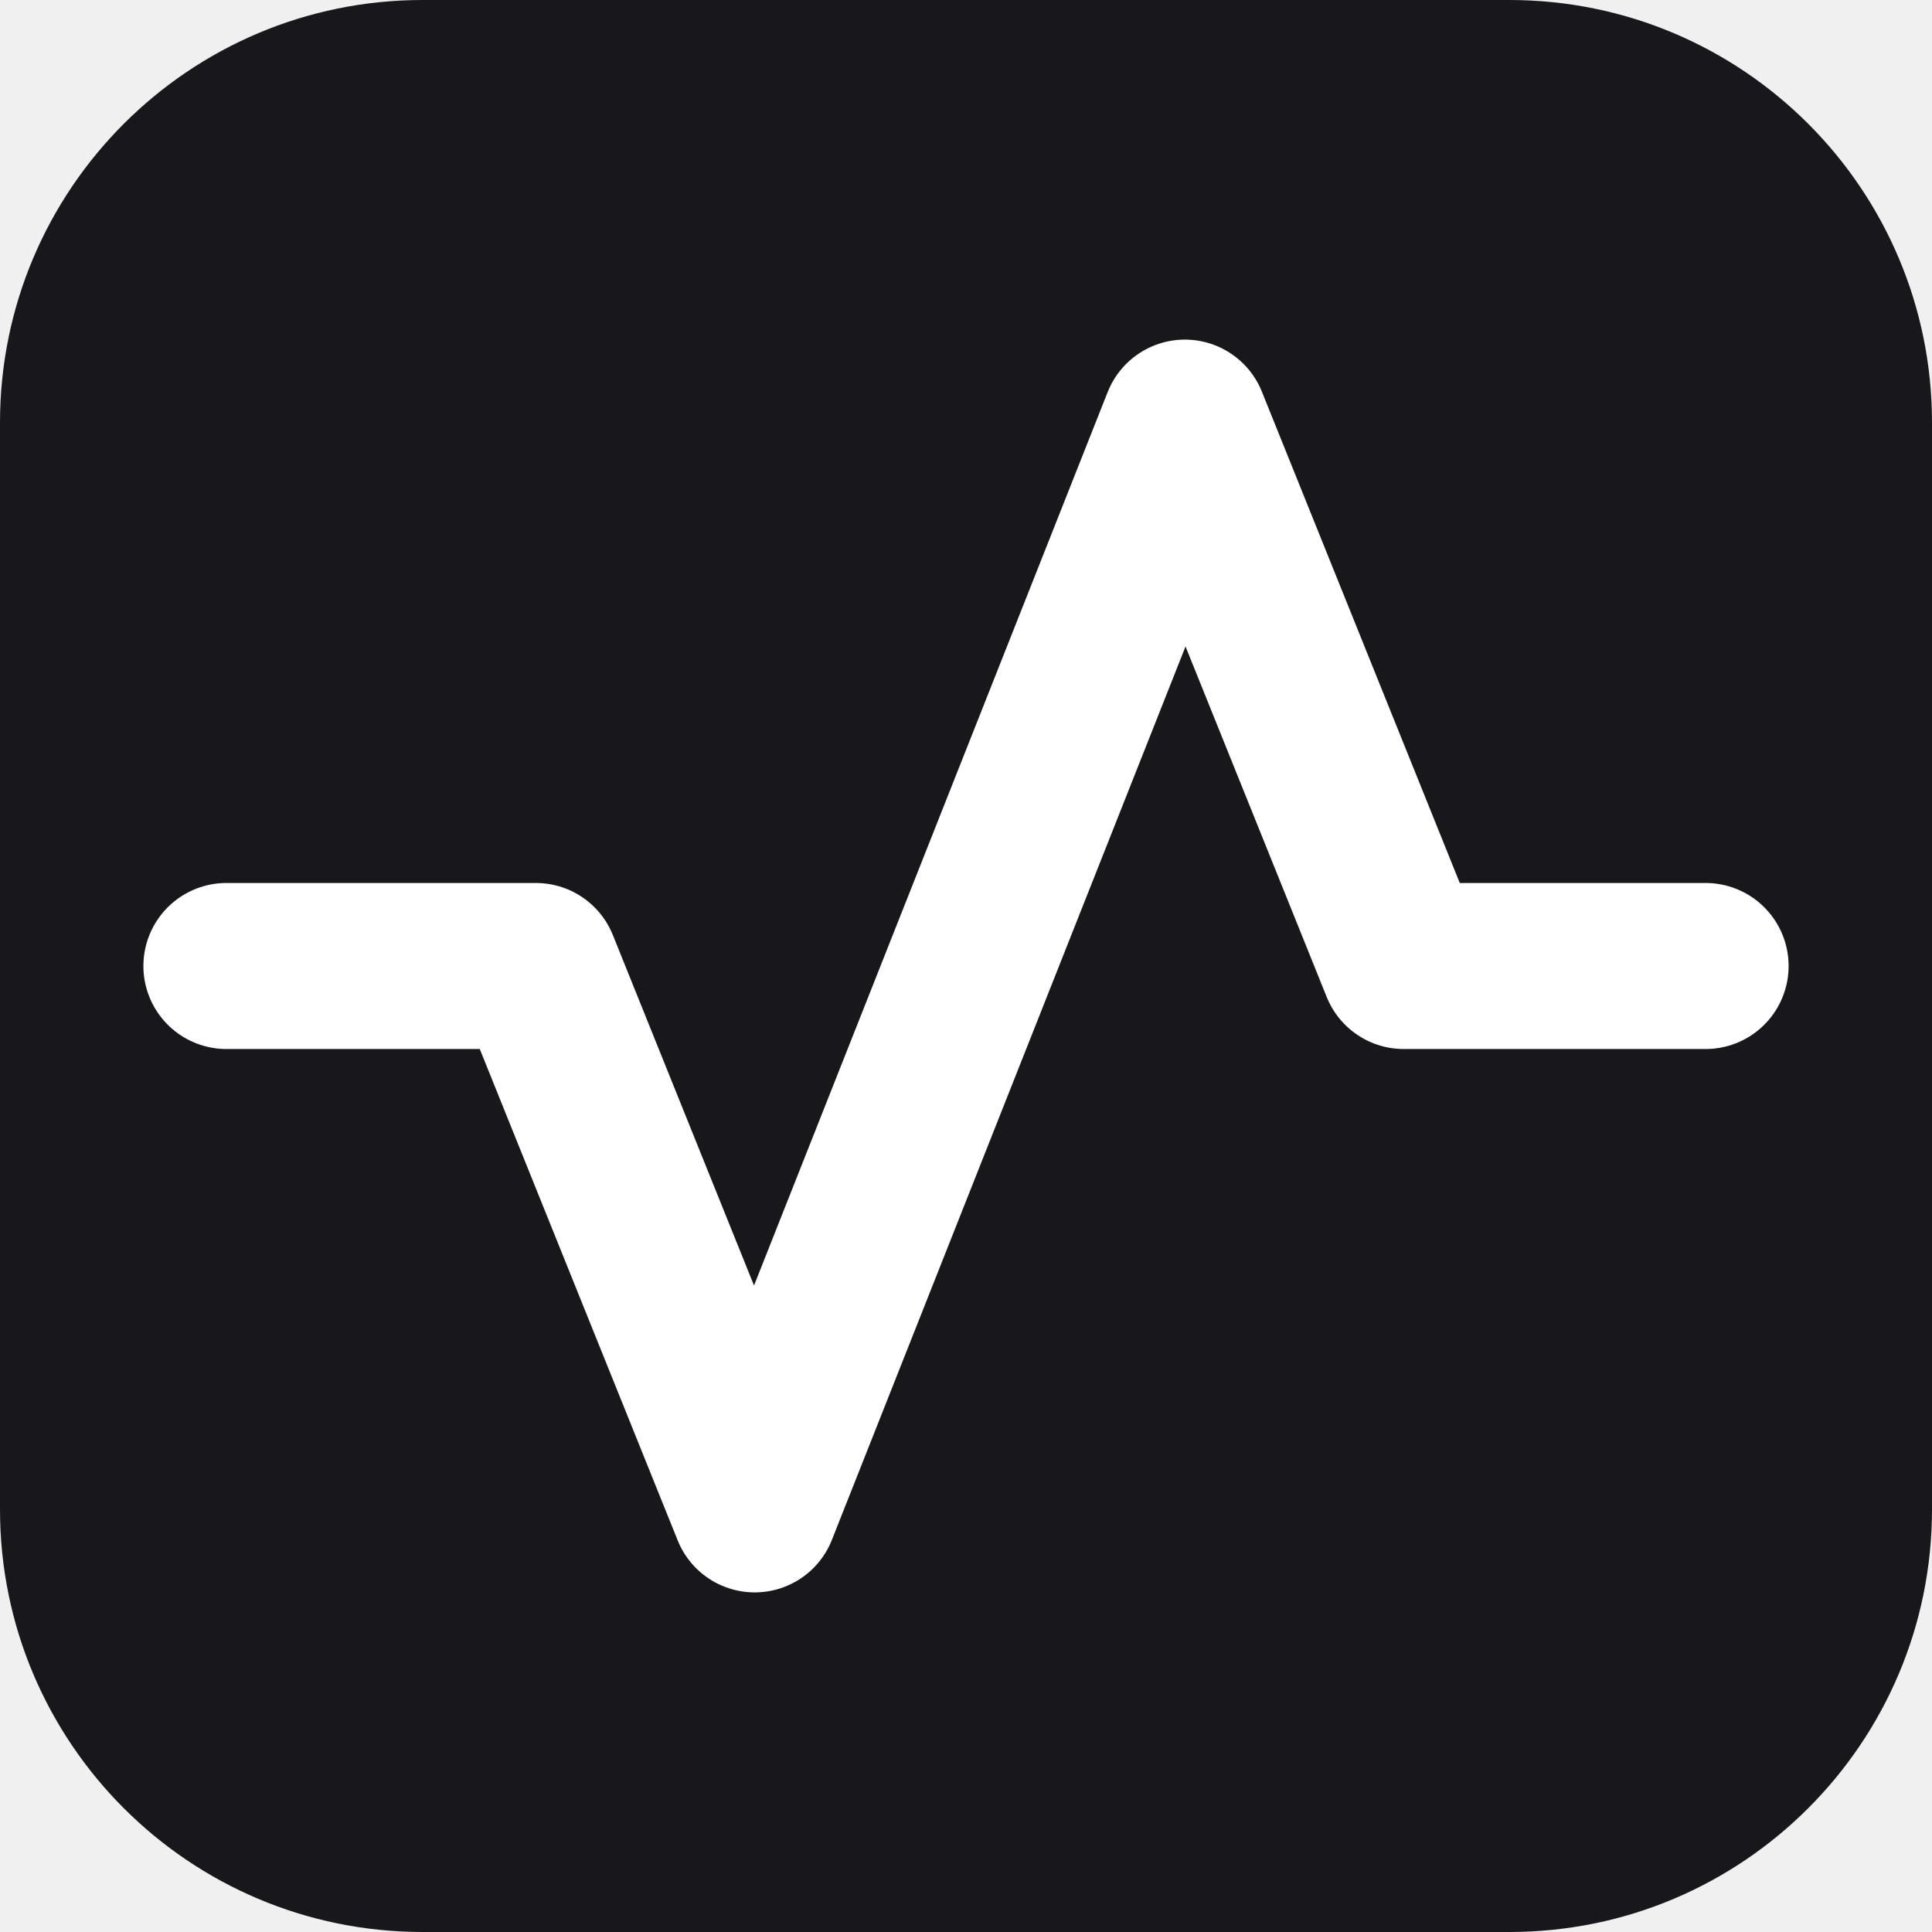
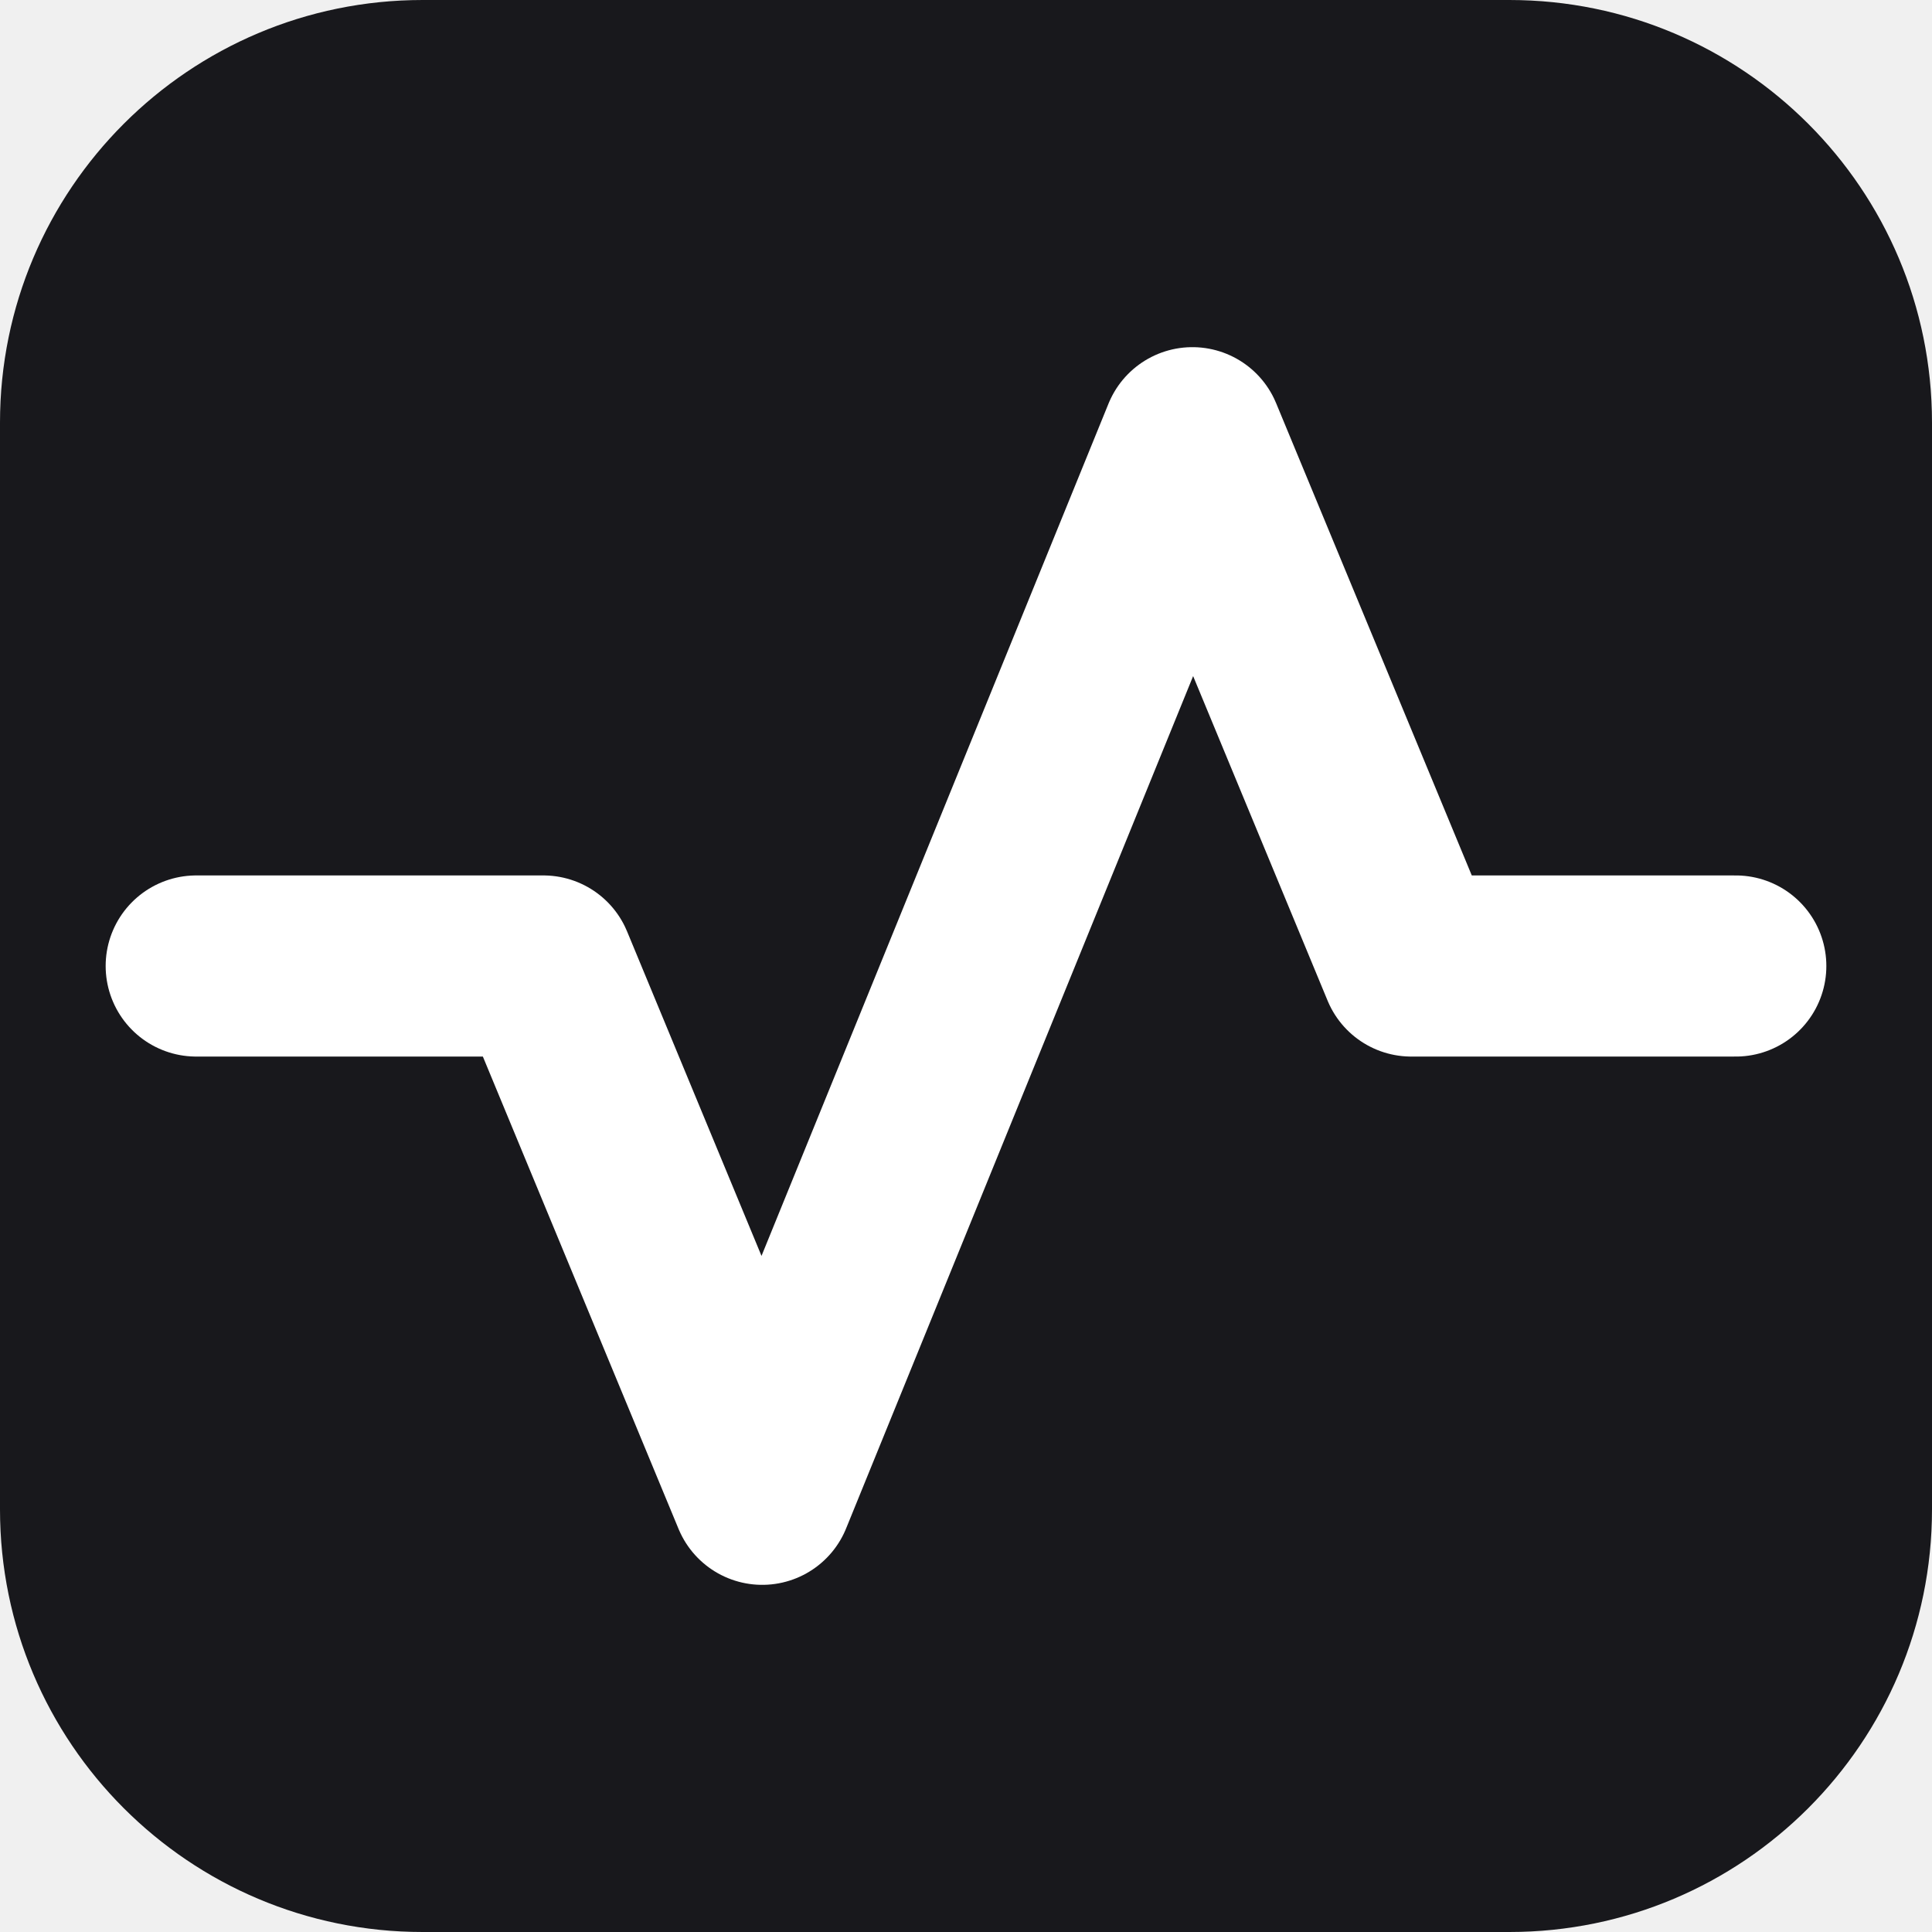
<svg xmlns="http://www.w3.org/2000/svg" width="512" height="512" viewBox="0 0 512 512">
  <rect width="512" height="512" rx="112" ry="112" fill="#18181c" />
-   <path d="M 60 256 H 142 L 200 400 L 314 112 L 372 256 H 452" fill="none" stroke="#FFFFFF" stroke-width="44" stroke-linecap="round" stroke-linejoin="round" />
+   <path d="M 52 256 H 144 L 202 396 L 316 116 L 374 256 H 460" fill="none" stroke="#FFFFFF" stroke-width="48" stroke-linecap="round" stroke-linejoin="round" />
</svg>
